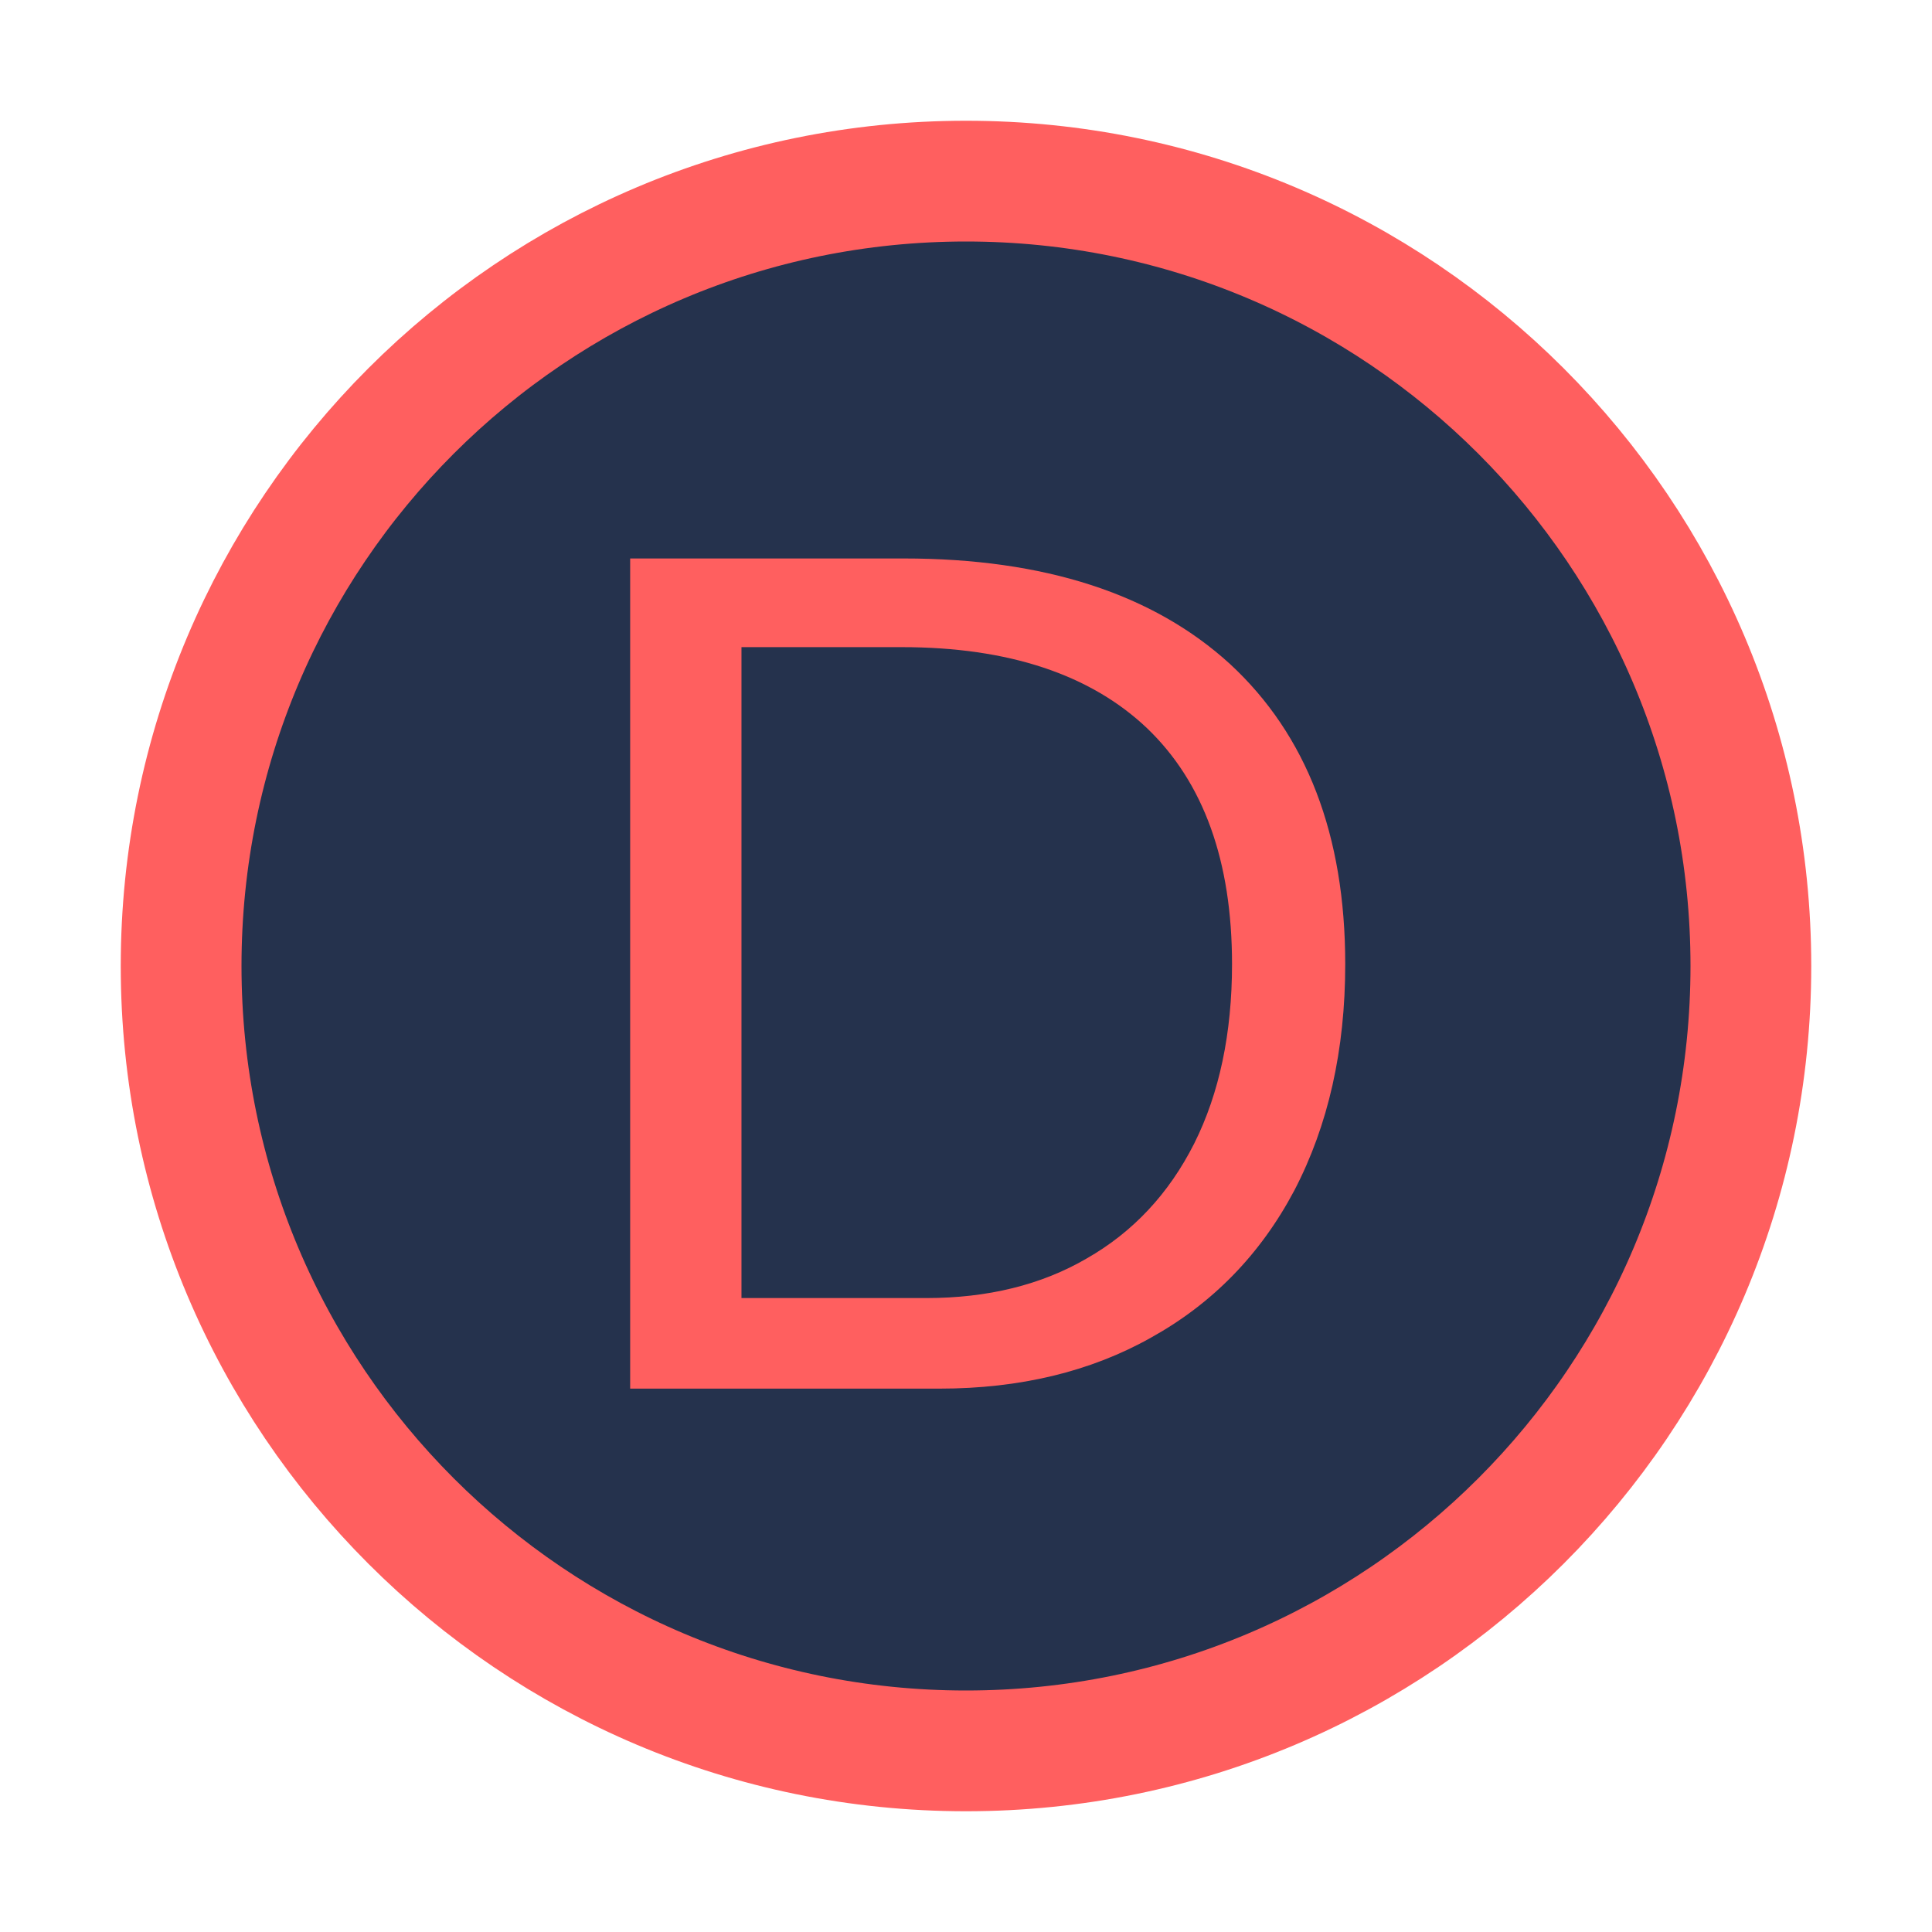
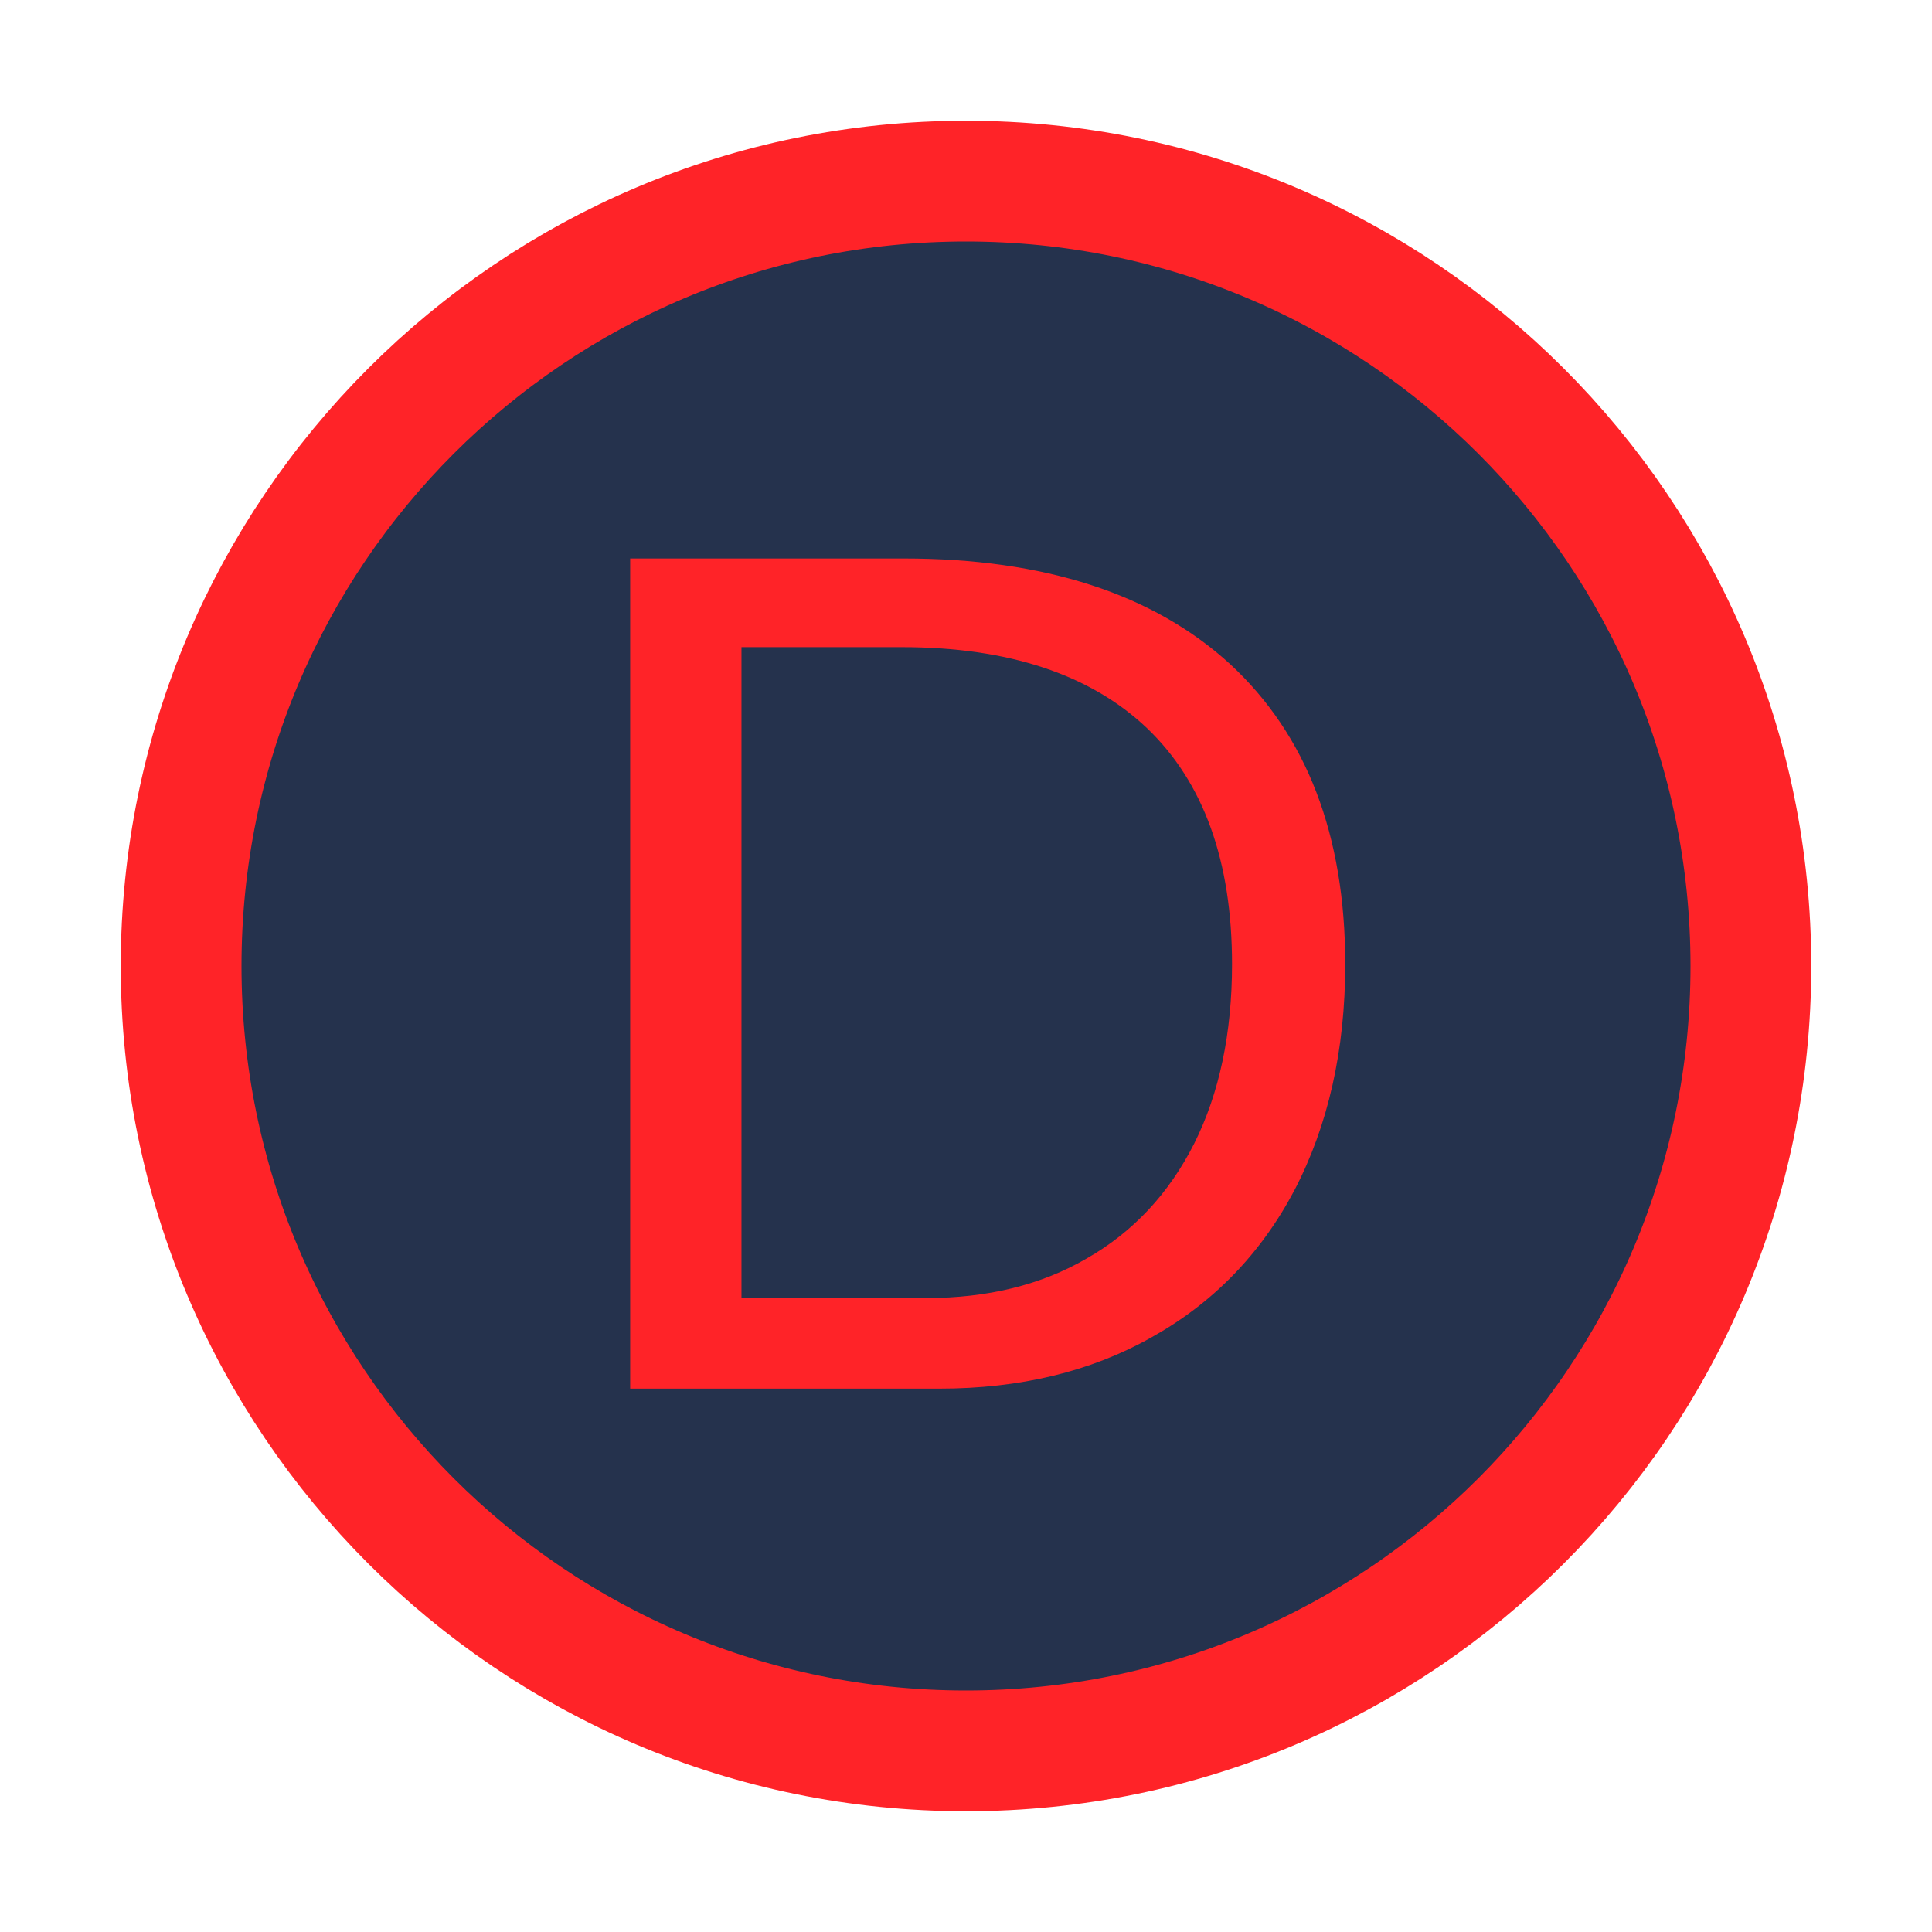
<svg xmlns="http://www.w3.org/2000/svg" width="16" height="16" viewBox="0 0 16 16" fill="none">
-   <circle cx="8" cy="8" r="6.5" fill="#25324D" stroke="#ff5f5f" />
-   <text x="50%" y="50%" text-anchor="middle" fill="#ff5f5f" font-size="10px" font-family="Arial" dy="0.35em">D</text>
+   <circle cx="8" cy="8" r="6.5" fill="#25324D" stroke="#FF2328" />
+   <text x="50%" y="50%" text-anchor="middle" fill="#FF2328" font-size="10px" font-family="Arial" dy="0.35em">D</text>
</svg>
